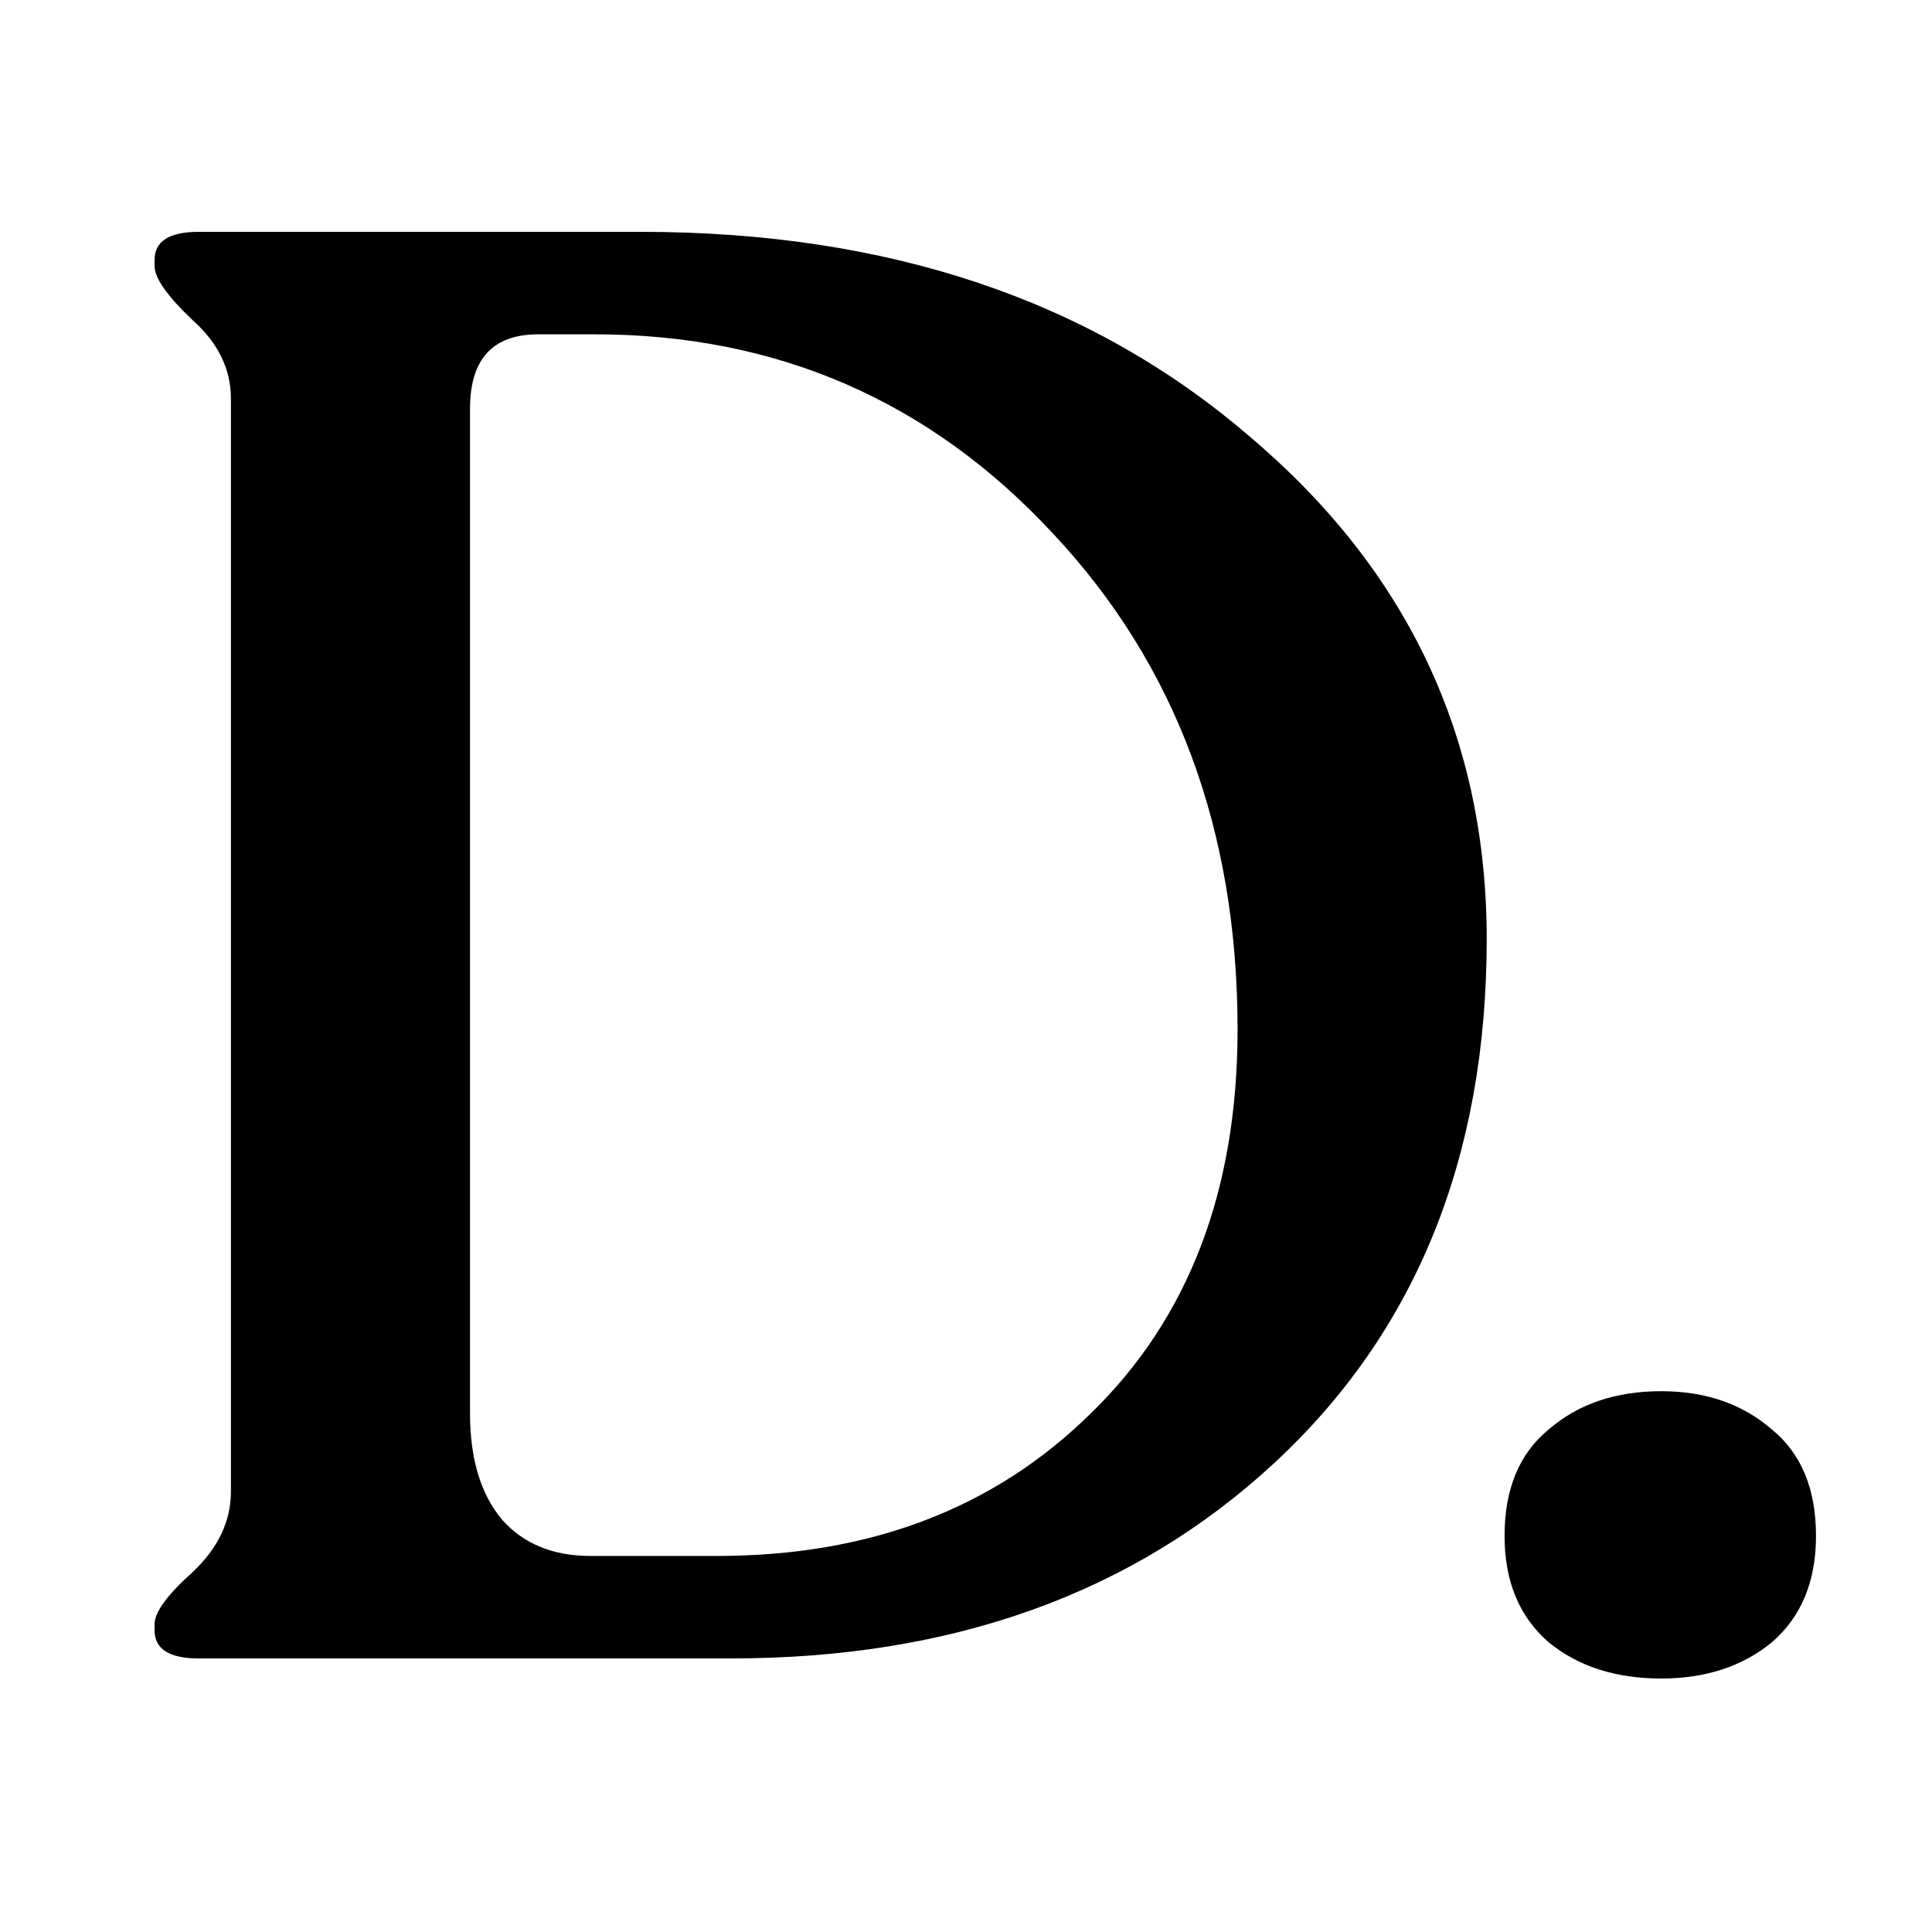
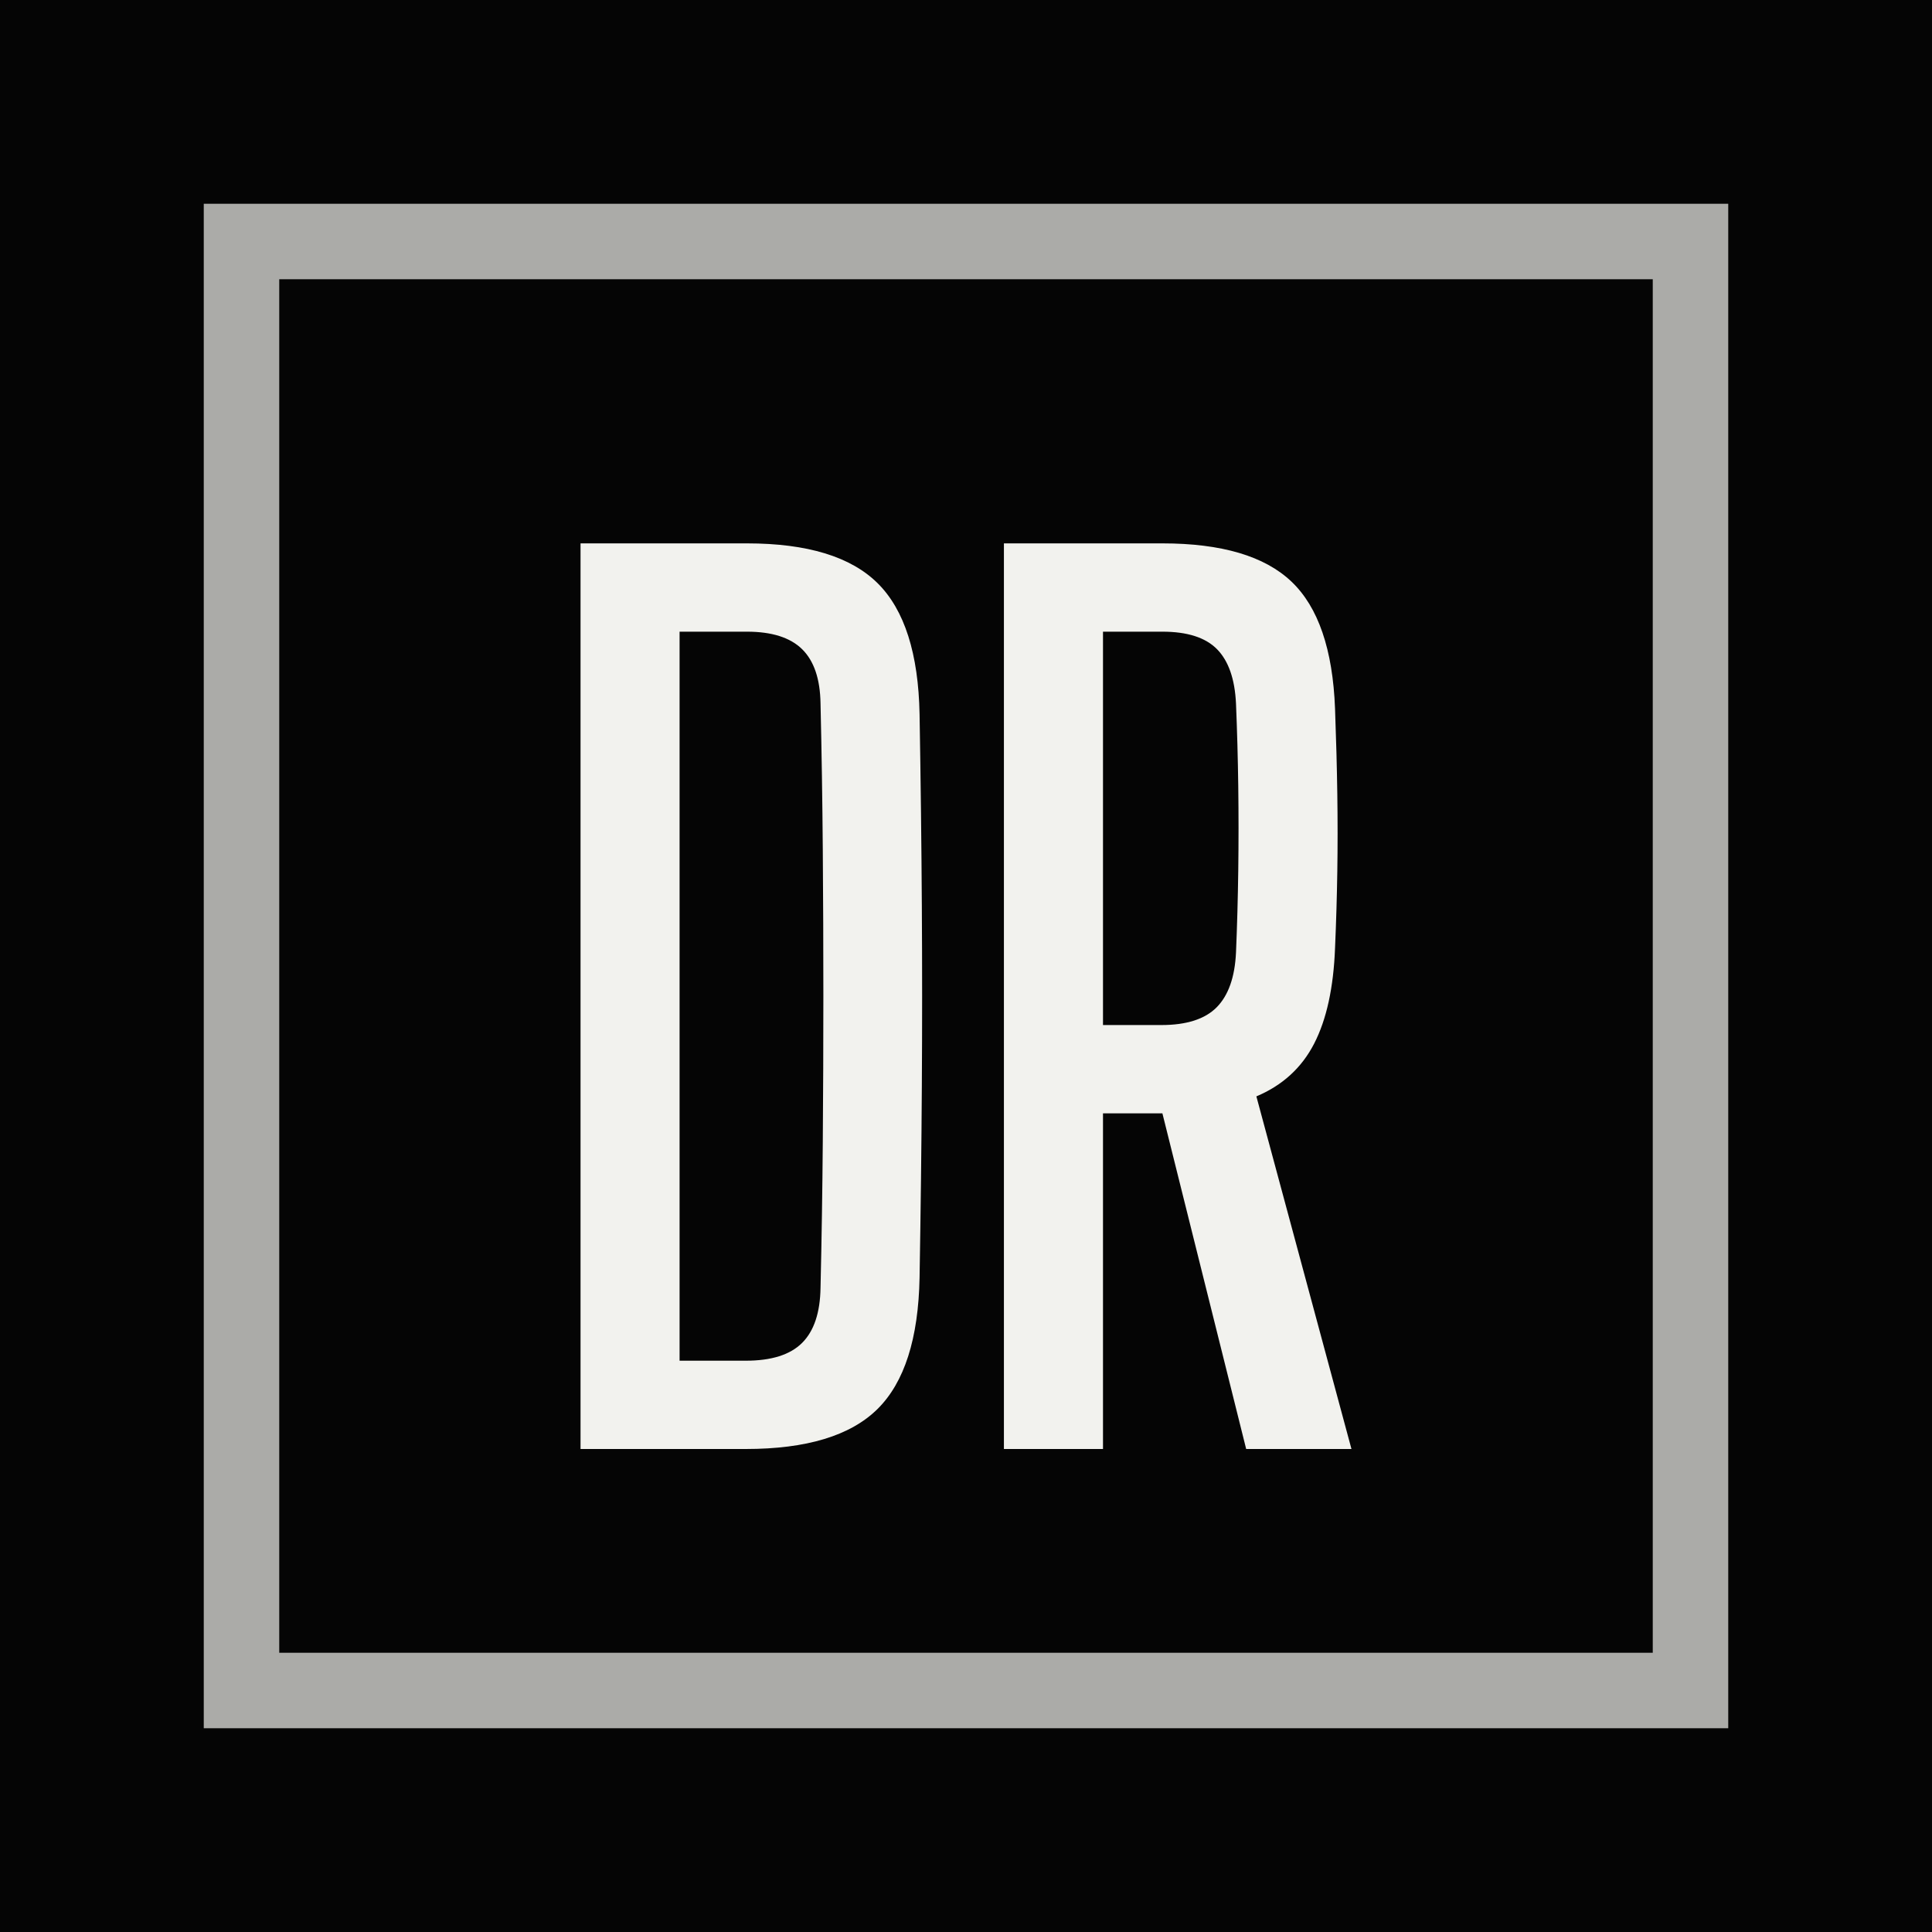
- <svg xmlns="http://www.w3.org/2000/svg" width="50" height="50" viewBox="0 0 50 50" fill="none">
-   <rect width="50" height="50" fill="white" />
-   <path d="M5.144 42.92C4.381 42.92 4 42.677 4 42.192V42.036C4 41.724 4.329 41.273 4.988 40.684C5.647 40.06 5.976 39.367 5.976 38.604V10.316C5.976 9.553 5.647 8.877 4.988 8.288C4.329 7.664 4 7.196 4 6.884V6.728C4 6.243 4.381 6 5.144 6H16.584C22.963 6 28.197 7.751 32.288 11.252C36.413 14.719 38.476 19.069 38.476 24.304C38.476 29.955 36.639 34.479 32.964 37.876C29.324 41.239 24.644 42.92 18.924 42.92H5.144ZM15.284 40.268H18.56C22.512 40.268 25.736 39.037 28.232 36.576C30.763 34.115 32.028 30.804 32.028 26.644C32.028 21.479 30.433 17.197 27.244 13.8C24.055 10.368 20.103 8.652 15.388 8.652H13.932C12.753 8.652 12.164 9.293 12.164 10.576V36.576C12.164 37.755 12.441 38.673 12.996 39.332C13.551 39.956 14.313 40.268 15.284 40.268Z" fill="black" />
-   <path d="M42.994 43.44C41.816 43.44 40.845 43.128 40.082 42.504C39.32 41.845 38.938 40.927 38.938 39.748C38.938 38.535 39.32 37.616 40.082 36.992C40.845 36.333 41.816 36.004 42.994 36.004C44.138 36.004 45.092 36.333 45.854 36.992C46.617 37.616 46.998 38.535 46.998 39.748C46.998 40.927 46.617 41.845 45.854 42.504C45.092 43.128 44.138 43.44 42.994 43.44Z" fill="black" />
+ <svg xmlns="http://www.w3.org/2000/svg" viewBox="0 0 64 64">
+   <rect width="64" height="64" fill="#050505" />
+   <rect x="8" y="8" width="48" height="48" fill="none" stroke="#f2f2ee" stroke-opacity="0.7" stroke-width="2.5" />
+   <path fill="#f2f2ee" d="M19.231 48.0V18.0H24.744Q27.744 18.0 29.075 19.322Q30.406 20.644 30.462 23.663Q30.519 27.0 30.537 30.0Q30.556 33.0 30.537 35.991Q30.519 38.981 30.462 42.319Q30.406 45.356 29.066 46.678Q27.725 48.0 24.706 48.0ZM22.512 45.075H24.706Q25.981 45.075 26.572 44.484Q27.163 43.894 27.181 42.656Q27.237 40.237 27.256 37.819Q27.275 35.4 27.275 32.981Q27.275 30.562 27.256 28.144Q27.237 25.725 27.181 23.306Q27.163 22.088 26.572 21.506Q25.981 20.925 24.744 20.925H22.512ZM33.256 48.0V18.0H38.506Q41.45 18.0 42.781 19.266Q44.112 20.531 44.225 23.475Q44.281 24.994 44.3 26.306Q44.319 27.619 44.3 28.866Q44.281 30.113 44.225 31.406Q44.15 33.375 43.531 34.575Q42.912 35.775 41.619 36.319L44.769 48.0H41.281L38.506 36.881H36.538V48.0ZM36.538 33.956H38.469Q39.725 33.956 40.306 33.366Q40.887 32.775 40.944 31.556Q41.0 30.225 41.019 28.828Q41.037 27.431 41.019 26.044Q41.0 24.656 40.944 23.306Q40.887 22.088 40.316 21.506Q39.744 20.925 38.506 20.925H36.538Z" />
</svg>
